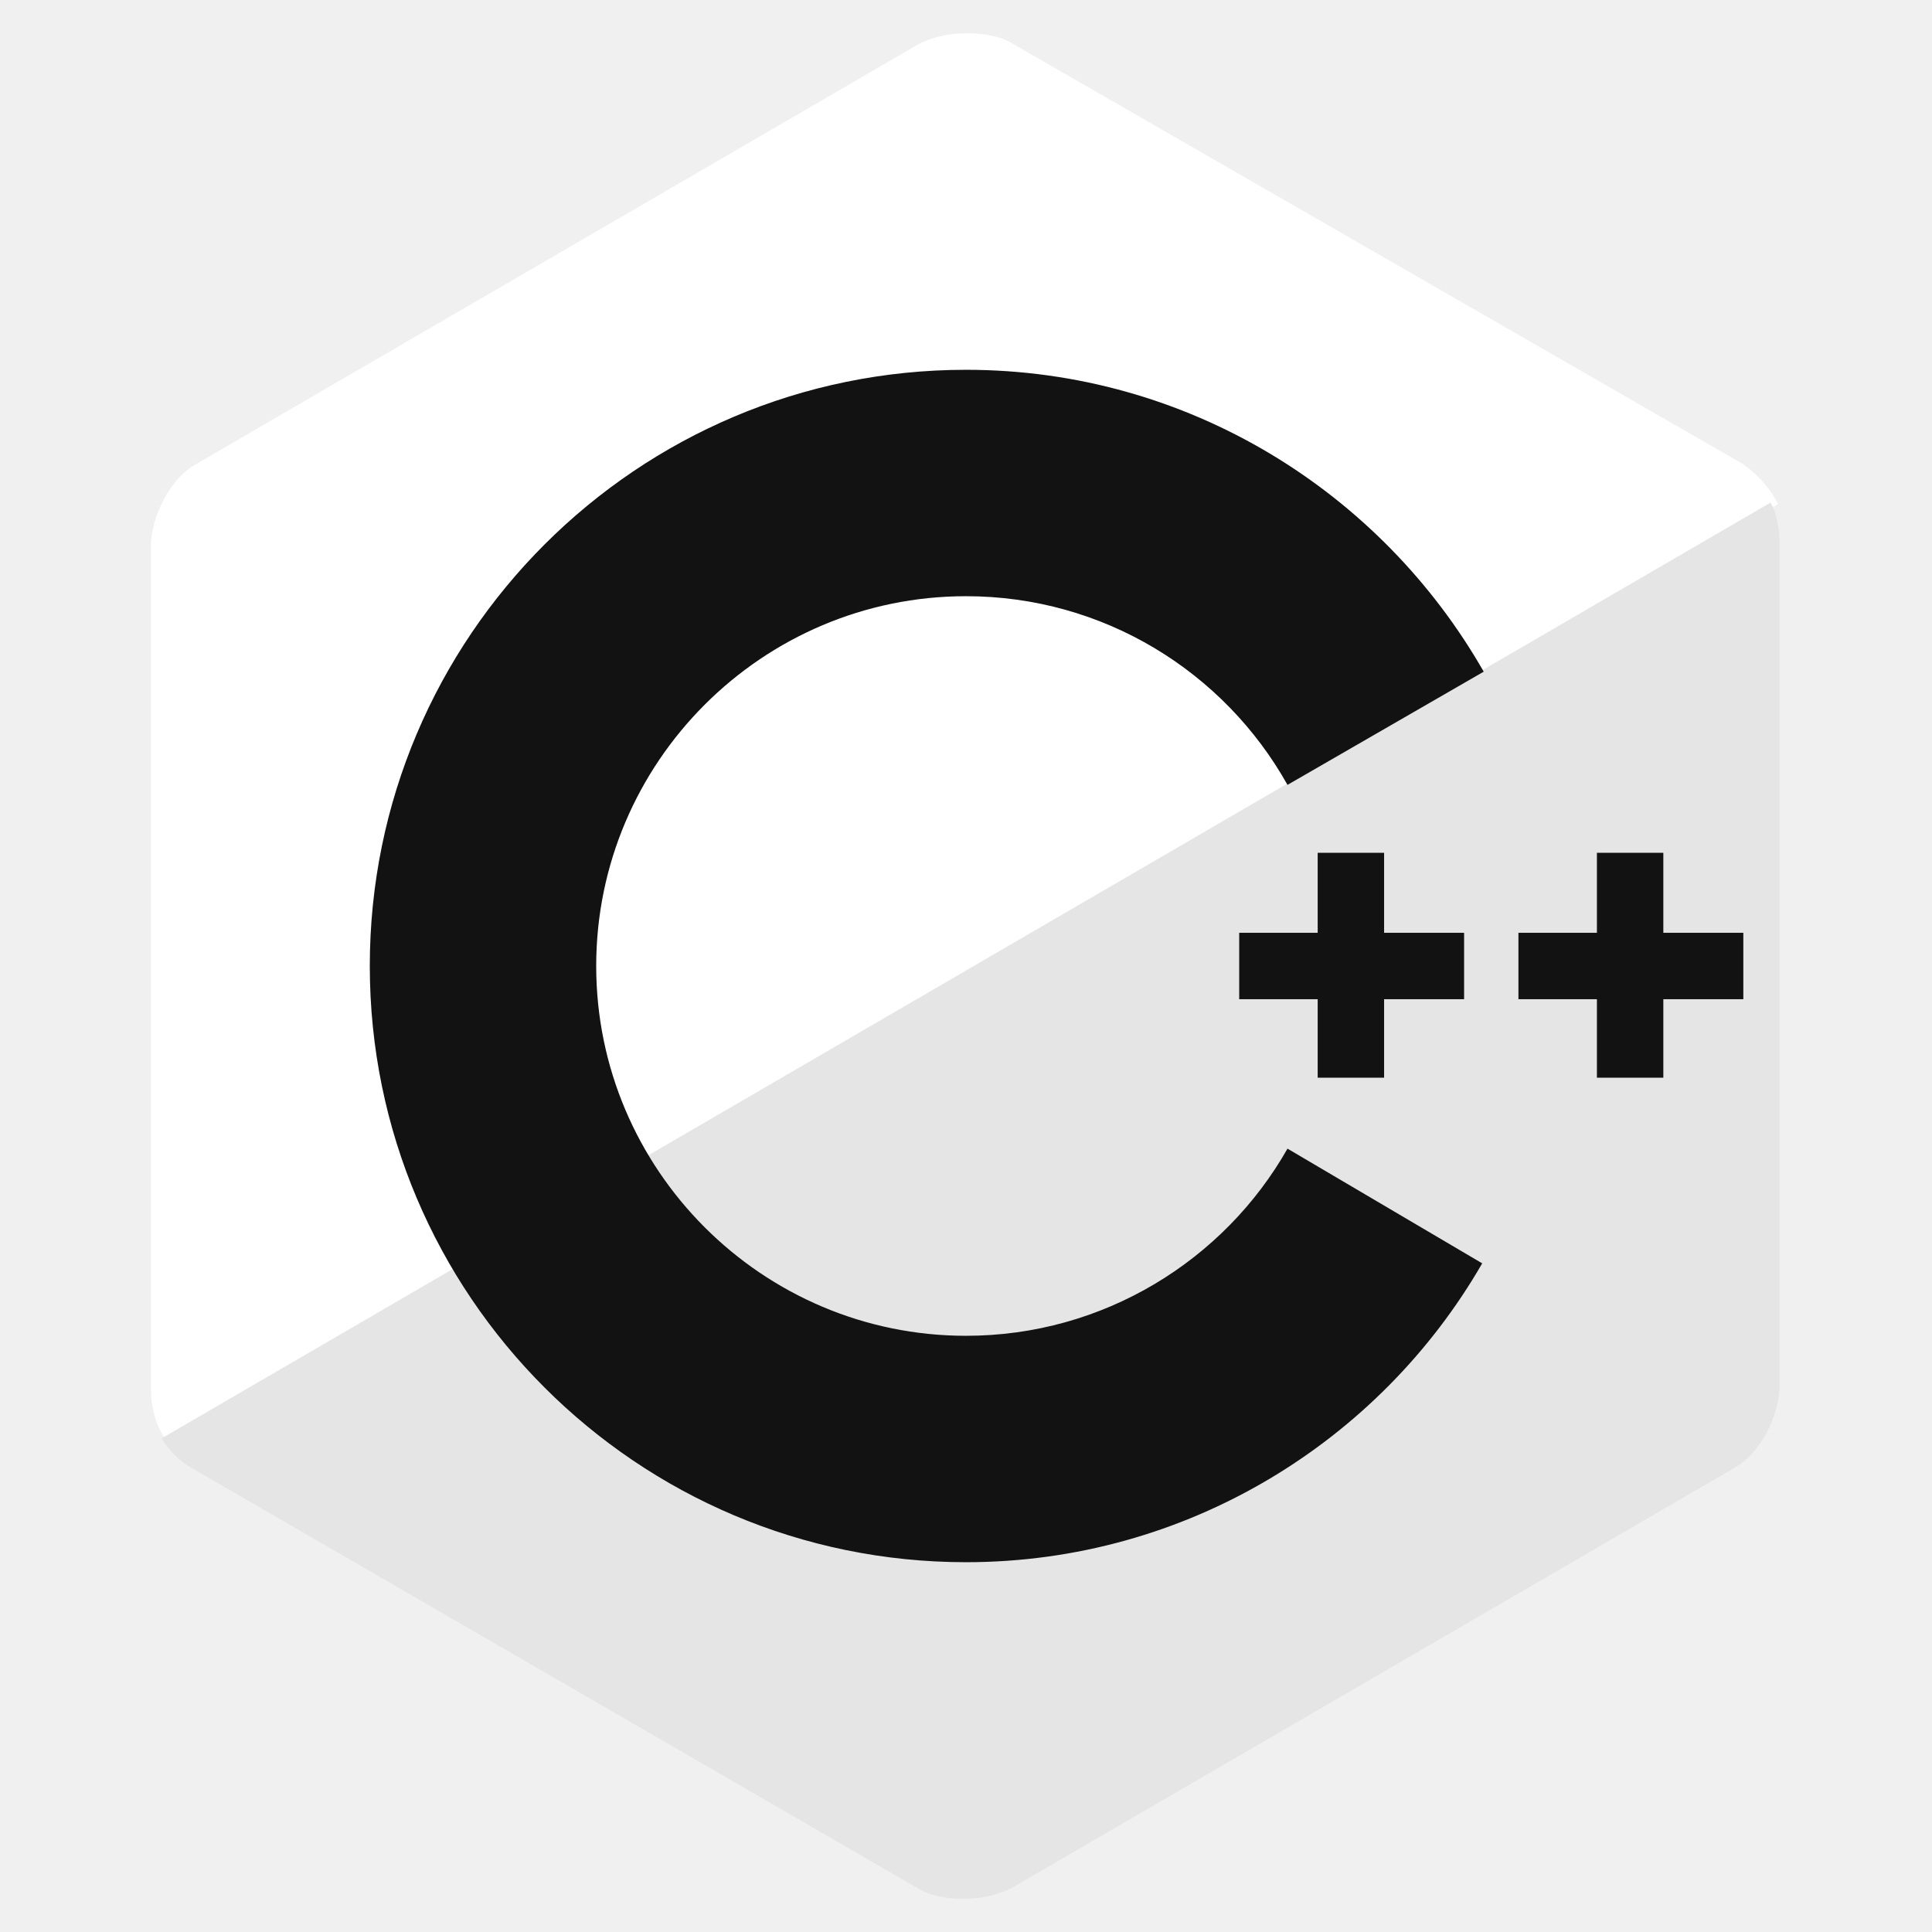
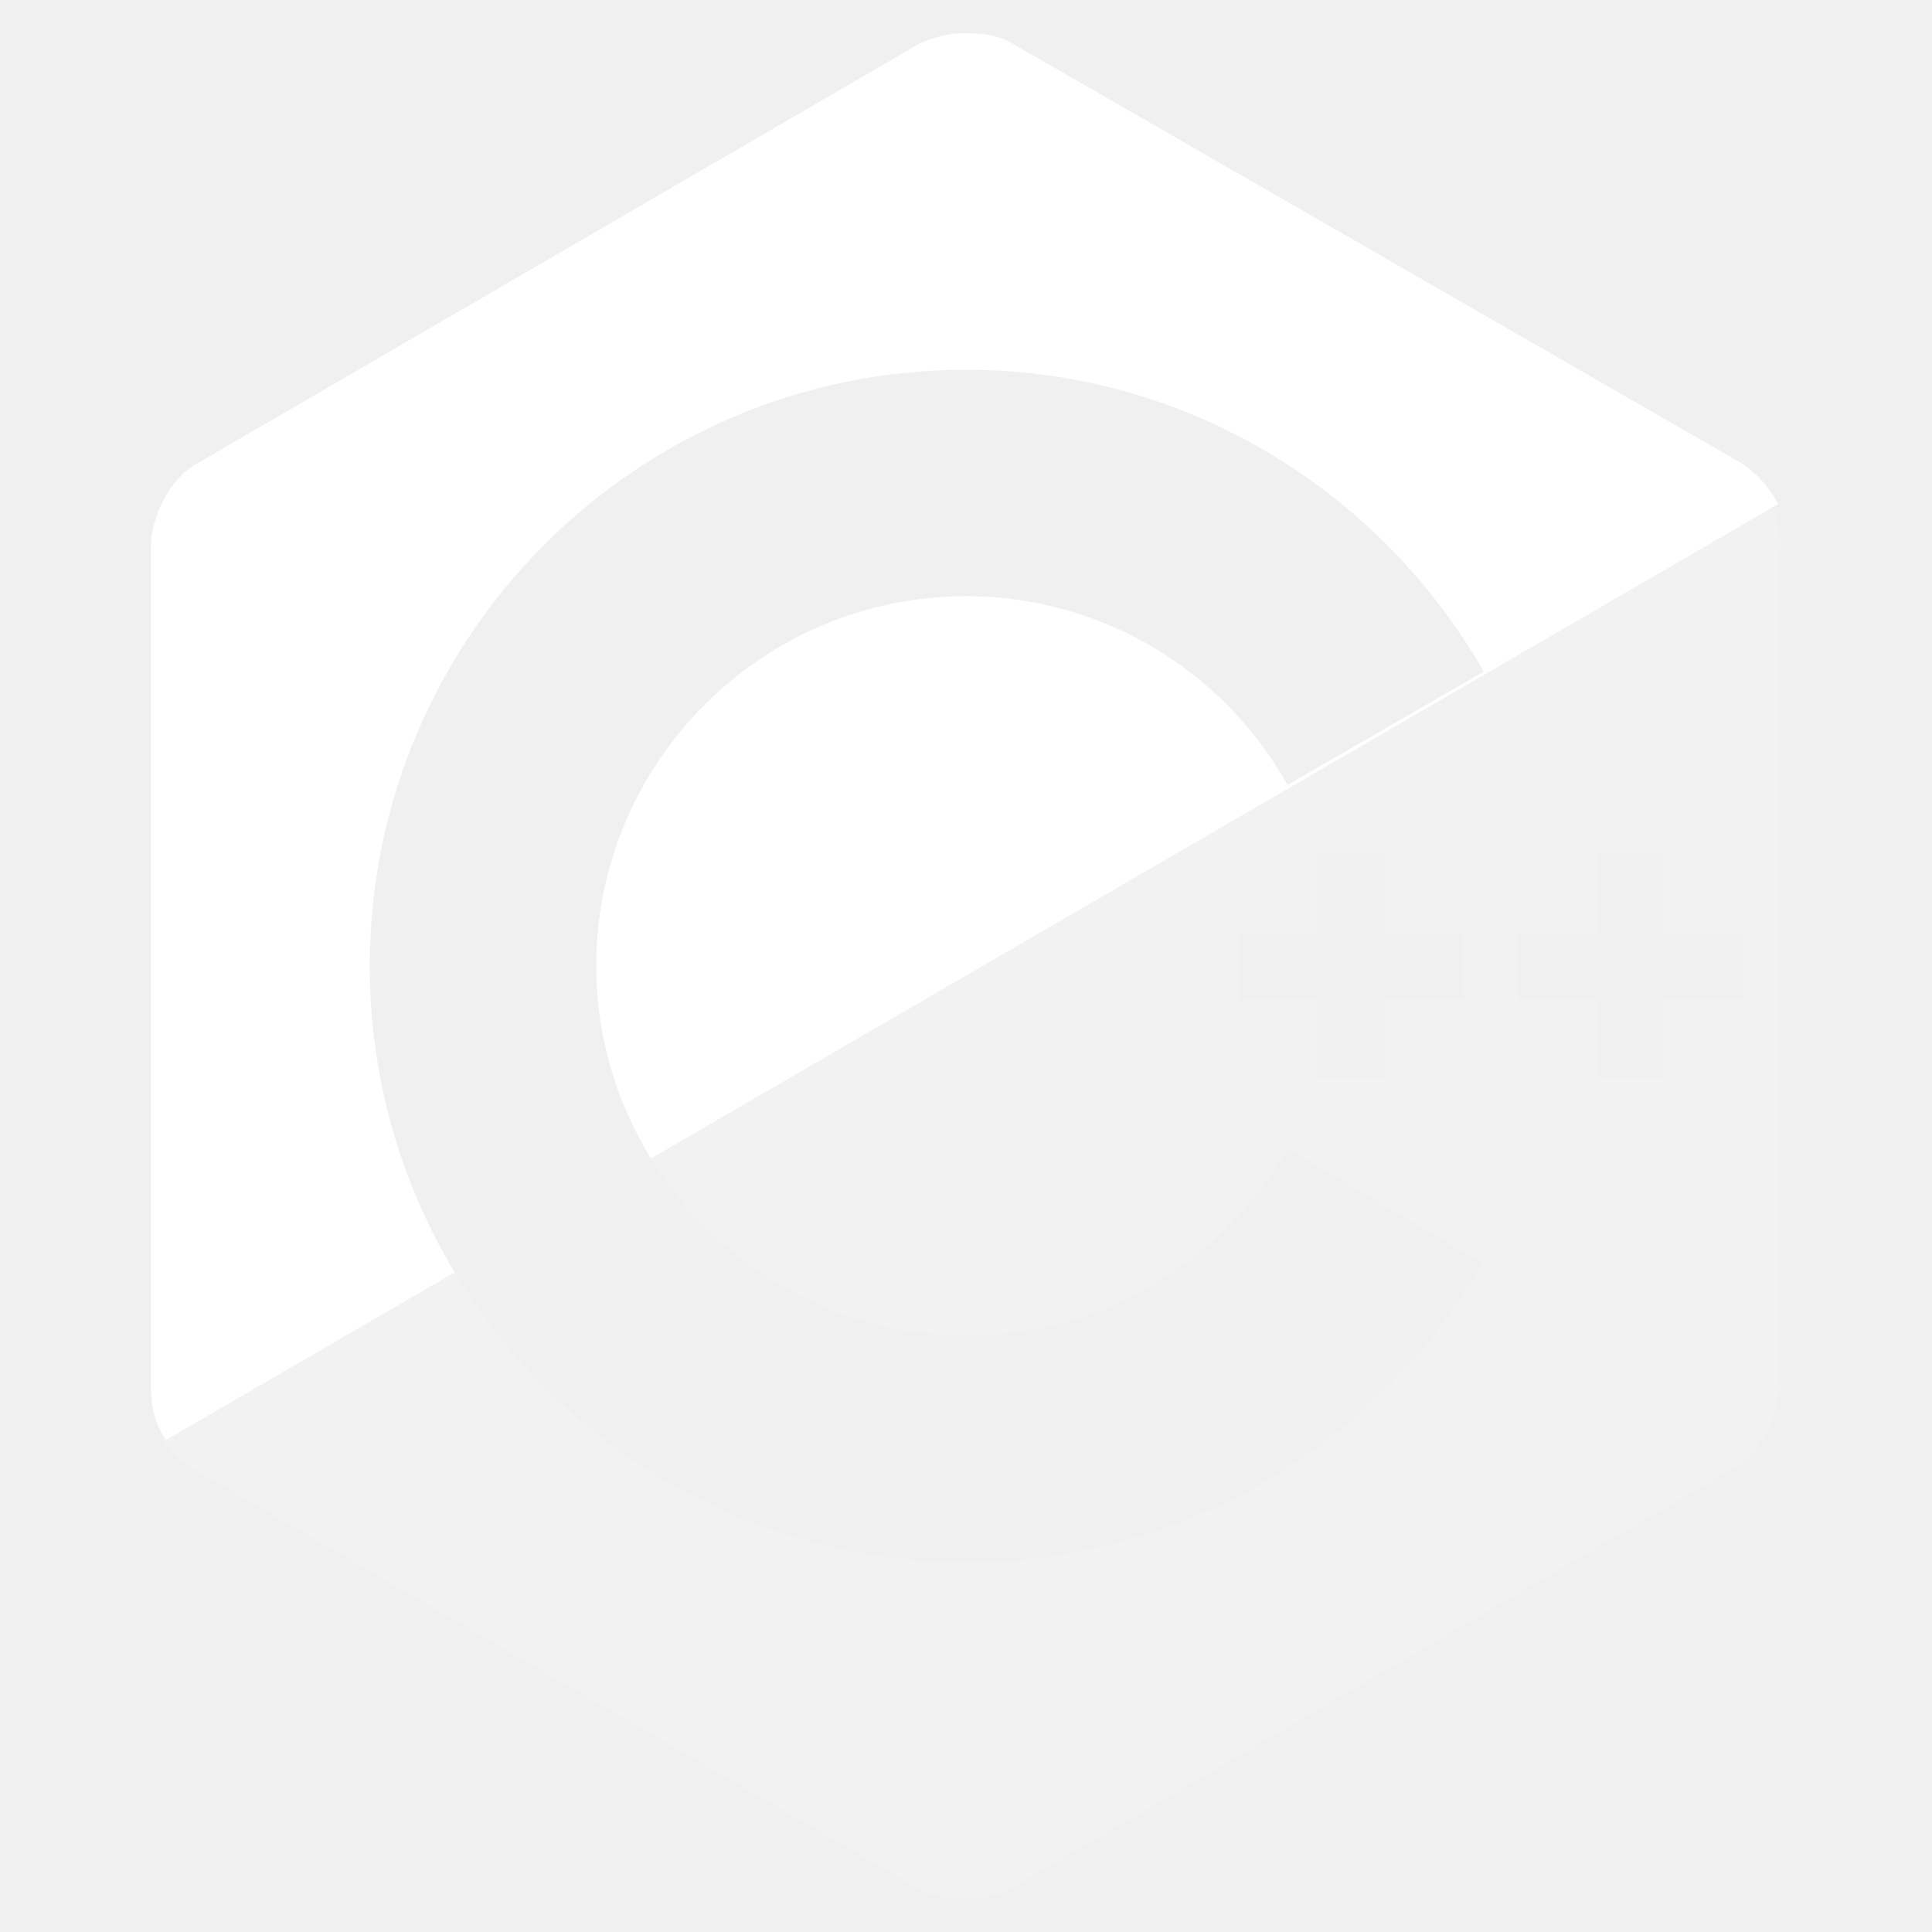
<svg xmlns="http://www.w3.org/2000/svg" viewBox="0 0 128 128" version="1.1" id="svg140">
  <defs id="defs144" />
-   <path fill="#D26383" d="M115.4 30.7L67.1 2.9c-.8-.5-1.9-.7-3.1-.7-1.2 0-2.3.3-3.1.7l-48 27.9c-1.7 1-2.9 3.5-2.9 5.4v55.7c0 1.1.2 2.4 1 3.5l106.8-62c-.6-1.2-1.5-2.1-2.4-2.7z" id="path132" style="fill:#ffffff;fill-opacity:1" />
-   <path fill="#9C033A" d="M10.7 95.3c.5.8 1.2 1.5 1.9 1.9l48.2 27.9c.8.5 1.9.7 3.1.7 1.2 0 2.3-.3 3.1-.7l48-27.9c1.7-1 2.9-3.5 2.9-5.4V36.1c0-.9-.1-1.9-.6-2.8l-106.6 62z" id="path134" style="fill:#e5e5e5;fill-opacity:1" />
-   <path fill="#fff" d="M85.3 76.1C81.1 83.5 73.1 88.5 64 88.5c-13.5 0-24.5-11-24.5-24.5s11-24.5 24.5-24.5c9.1 0 17.1 5 21.3 12.5l13-7.5c-6.8-11.9-19.6-20-34.3-20-21.8 0-39.5 17.7-39.5 39.5s17.7 39.5 39.5 39.5c14.6 0 27.4-8 34.2-19.8l-12.9-7.6z" id="path136" style="fill:#121212;fill-opacity:1" />
-   <path d="M82.1 61.8h5.2v-5.3h4.4v5.3H97v4.4h-5.3v5.2h-4.4v-5.2h-5.2v-4.4zm18.5 0h5.2v-5.3h4.4v5.3h5.3v4.4h-5.3v5.2h-4.4v-5.2h-5.2v-4.4z" fill="#fff" id="path138" style="fill:#121212;fill-opacity:1" />
+   <path id="path134" style="display:inline;fill:#f2f2f2;fill-opacity:1" d="M 117.301,33.301 98.232,44.391 c 0.021,0.037 0.047,0.072 0.068,0.109 l -13,7.5 c -0.012,-0.022 -0.027,-0.043 -0.039,-0.064 L 42.986,76.523 C 47.271,83.679 55.078,88.5 64,88.5 c 9.1,0 17.101,-5 21.301,-12.4 l 12.898,7.6 C 91.399,95.499 78.6,103.5 64,103.5 49.53,103.5 36.874,95.697 29.994,84.078 L 10.699,95.301 c 0.5,0.8 1.2,1.498 1.9,1.898 l 48.201,27.9 c 0.8,0.5 1.9,0.701 3.1,0.701 1.2,0 2.3,-0.301 3.1,-0.701 l 48,-27.9 c 1.7,-1 2.9,-3.498 2.9,-5.398 V 36.1 c 0,-0.9 -0.1,-1.899 -0.6,-2.799 z M 87.301,56.5 h 4.398 v 5.301 H 97 v 4.398 h -5.301 v 5.201 h -4.398 v -5.201 h -5.201 v -4.398 h 5.201 z m 18.5,0 h 4.398 v 5.301 H 115.5 v 4.398 h -5.301 v 5.201 h -4.398 v -5.201 h -5.201 v -4.398 h 5.201 z" />
+   <path id="path132" style="display:inline;fill:#ffffff;fill-opacity:1" d="M 64 2.199 C 62.8 2.199 61.7 2.5 60.9 2.9 L 12.9 30.801 C 11.2 31.801 10 34.299 10 36.199 L 10 91.9 C 10 93 10.2 94.3 11 95.4 L 30.121 84.299 C 26.555 78.364 24.5 71.421 24.5 64 C 24.5 42.2 42.2 24.5 64 24.5 C 78.7 24.5 91.501 32.6 98.301 44.5 L 85.301 52 C 81.101 44.5 73.1 39.5 64 39.5 C 50.5 39.5 39.5 50.5 39.5 64 C 39.5 68.673 40.841 73.03 43.125 76.752 L 117.801 33.4 C 117.201 32.2 116.3 31.299 115.4 30.699 L 67.1 2.9 C 66.3 2.4 65.2 2.199 64 2.199 z " />
</svg>
